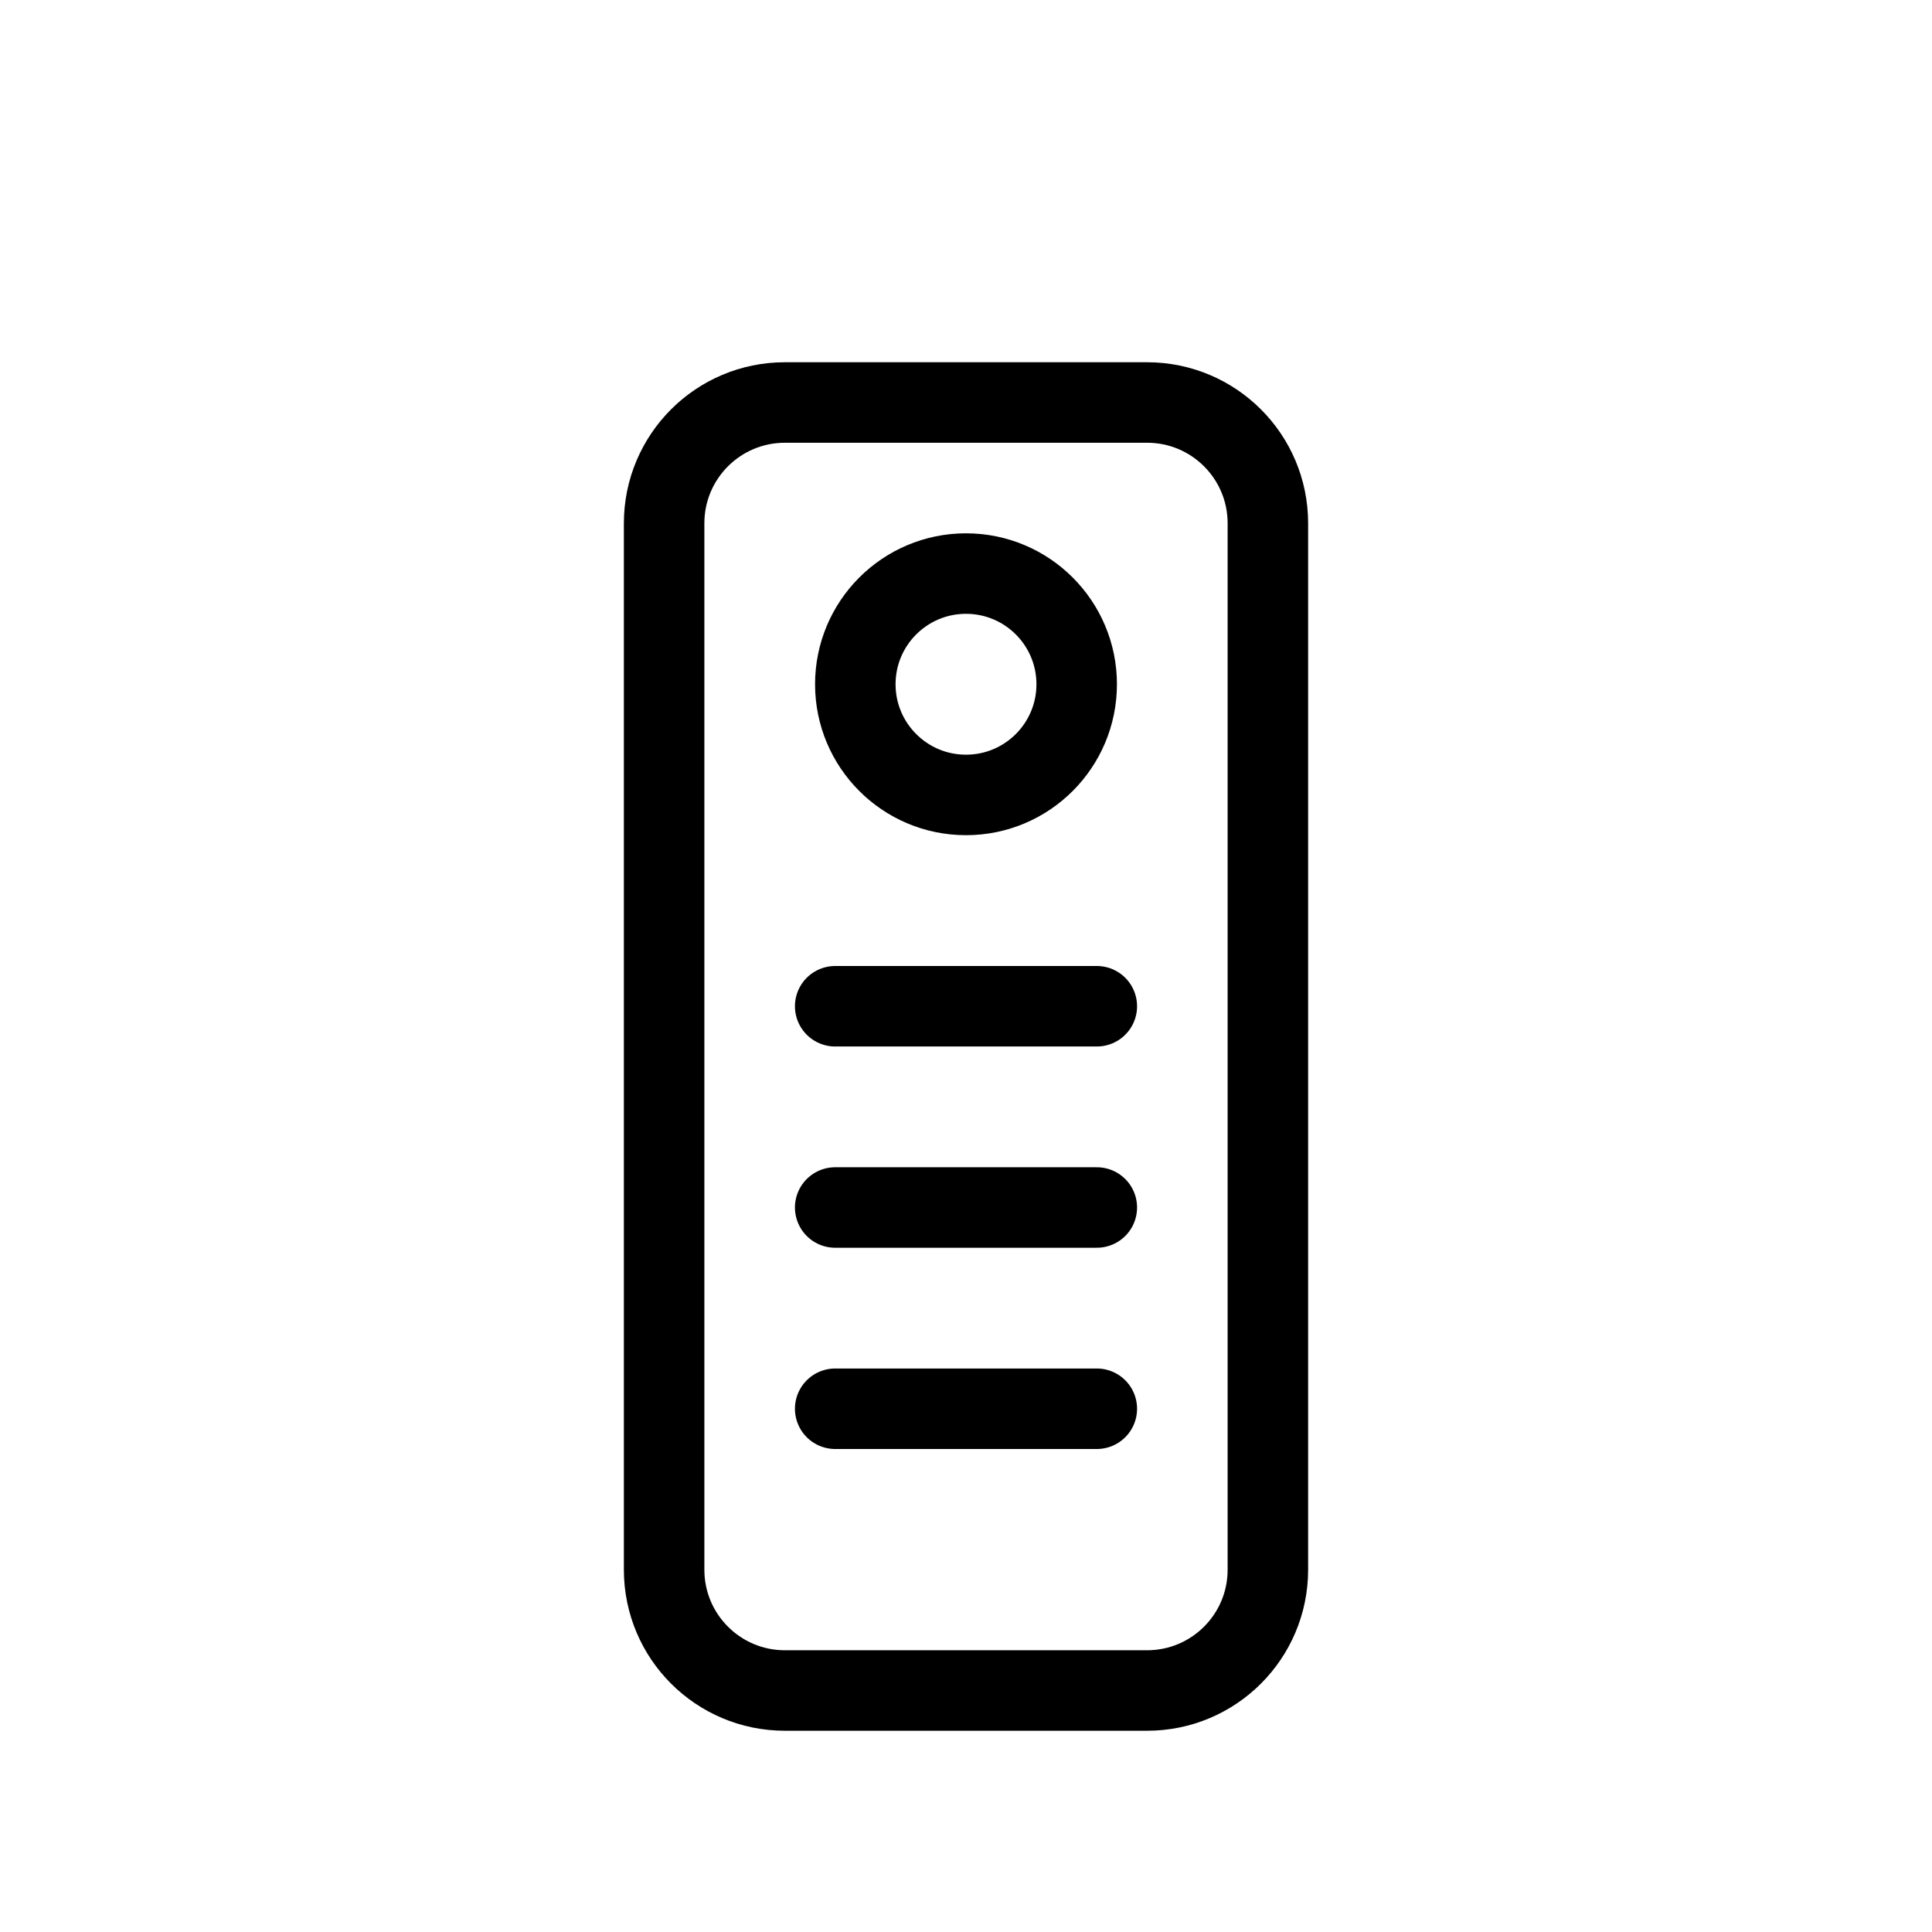
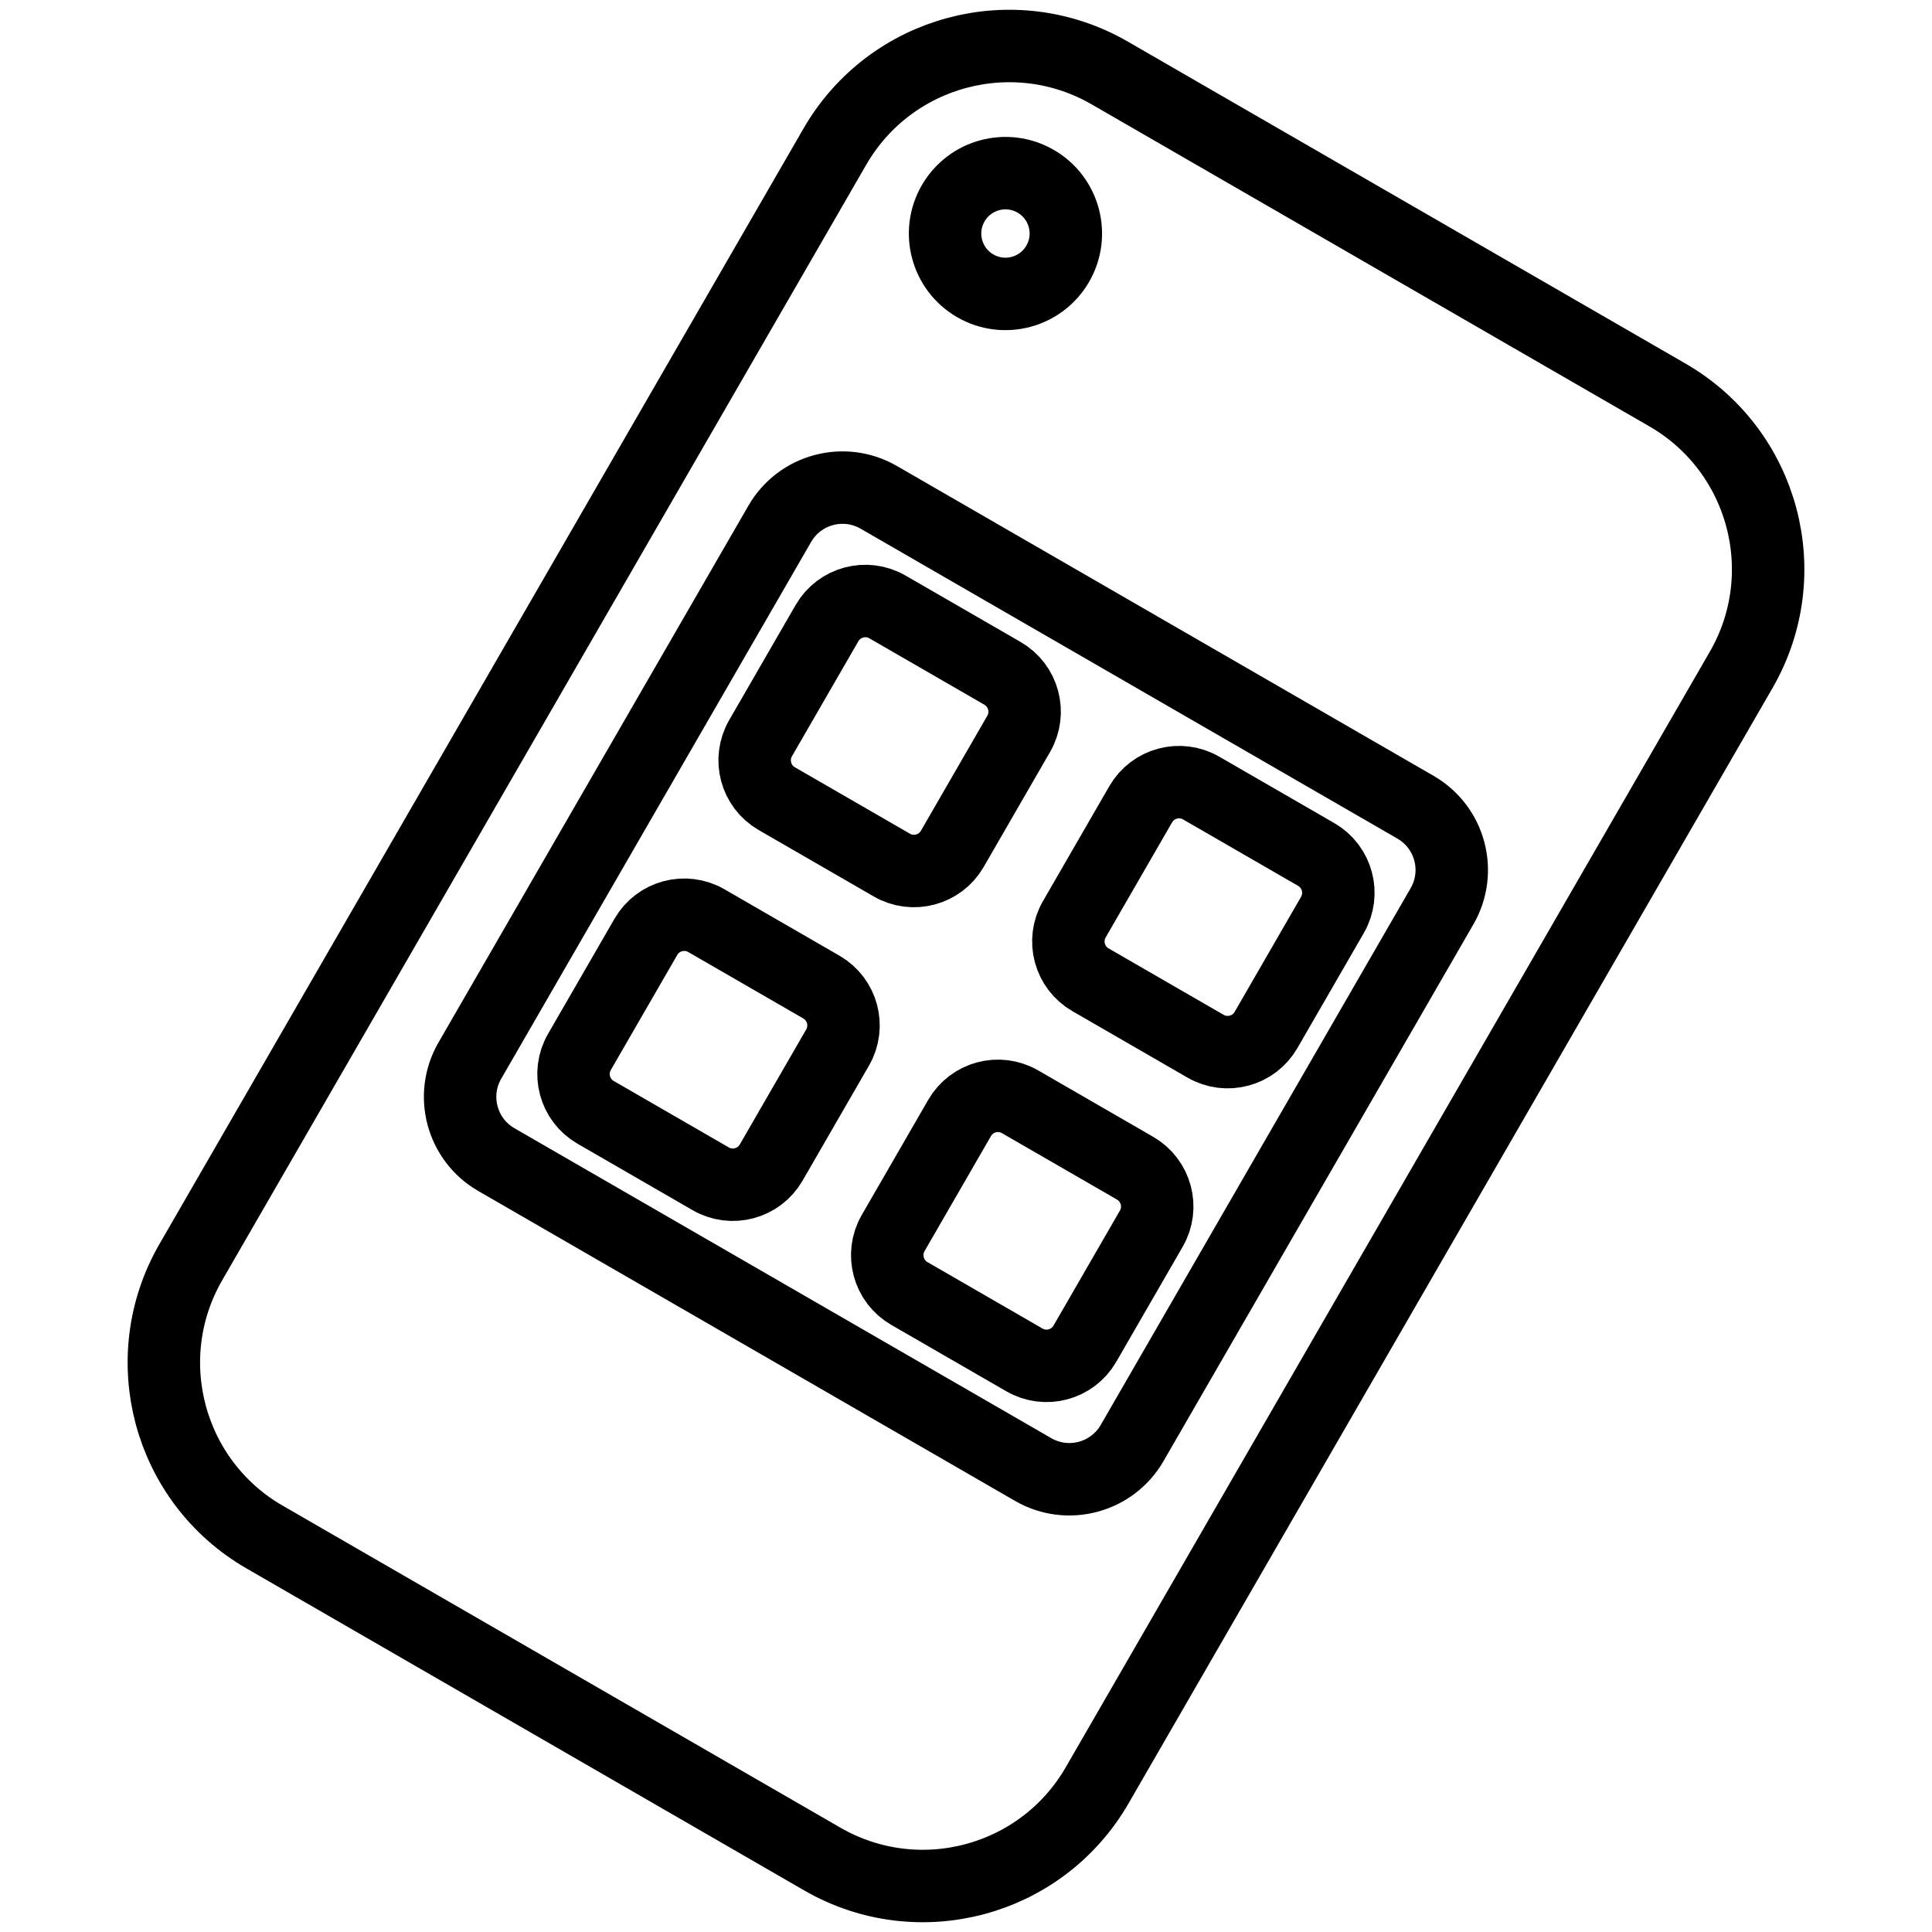
<svg xmlns="http://www.w3.org/2000/svg" viewBox="0 0 960 960">
-   <g fill="none" stroke="#000" stroke-width="40" stroke-linecap="round" stroke-linejoin="round">
-     <rect x="330" y="200" width="300" height="640" rx="60" />
-     <circle cx="480" cy="340" r="55" />
-     <path d="M415 500h130M415 600h130M415 700h130" />
+   <g fill="none" stroke="#000" stroke-width="36" stroke-linecap="round" stroke-linejoin="round" transform="rotate(30 480 480)">
+     <rect x="220" y="60" width="520" height="840" rx="100" />
+     <circle cx="315" cy="155" r="30" />
+     <rect x="290" y="300" width="380" height="380" rx="36" />
+     <rect x="335" y="345" width="110" height="110" rx="22" />
+     <rect x="515" y="345" width="110" height="110" rx="22" />
+     <rect x="335" y="525" width="110" height="110" rx="22" />
+     <rect x="515" y="525" width="110" height="110" rx="22" />
  </g>
</svg>
